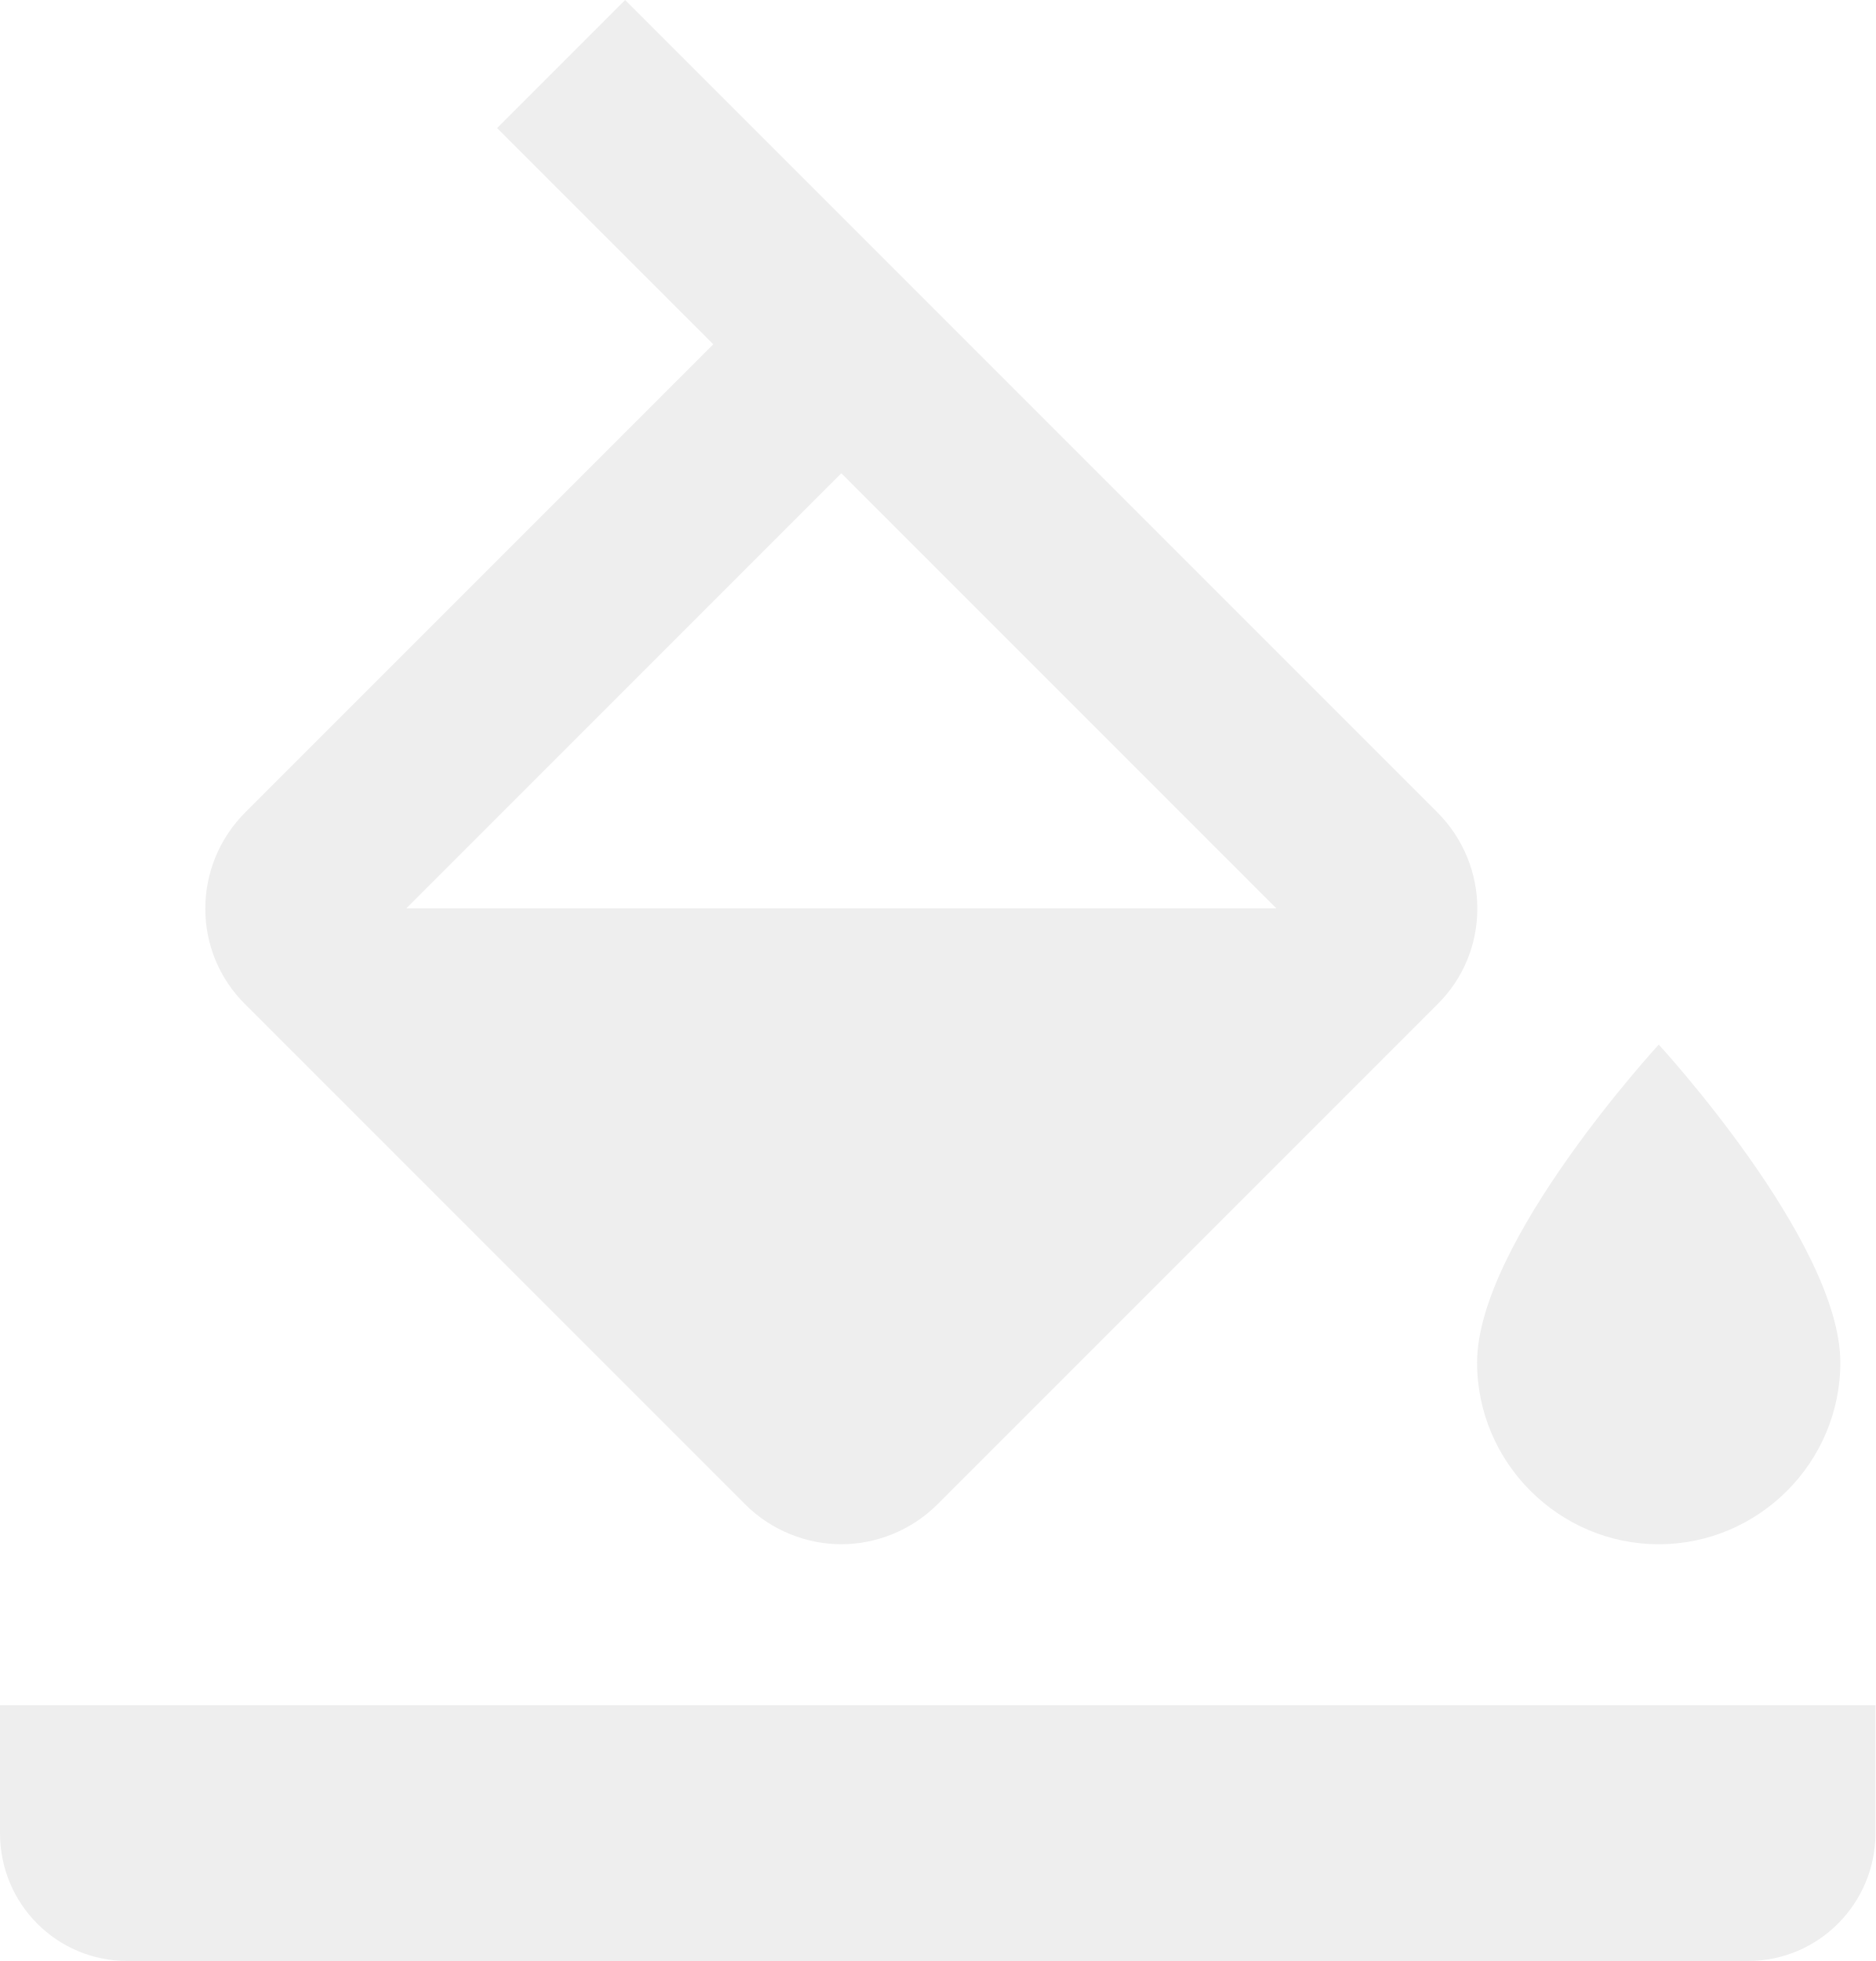
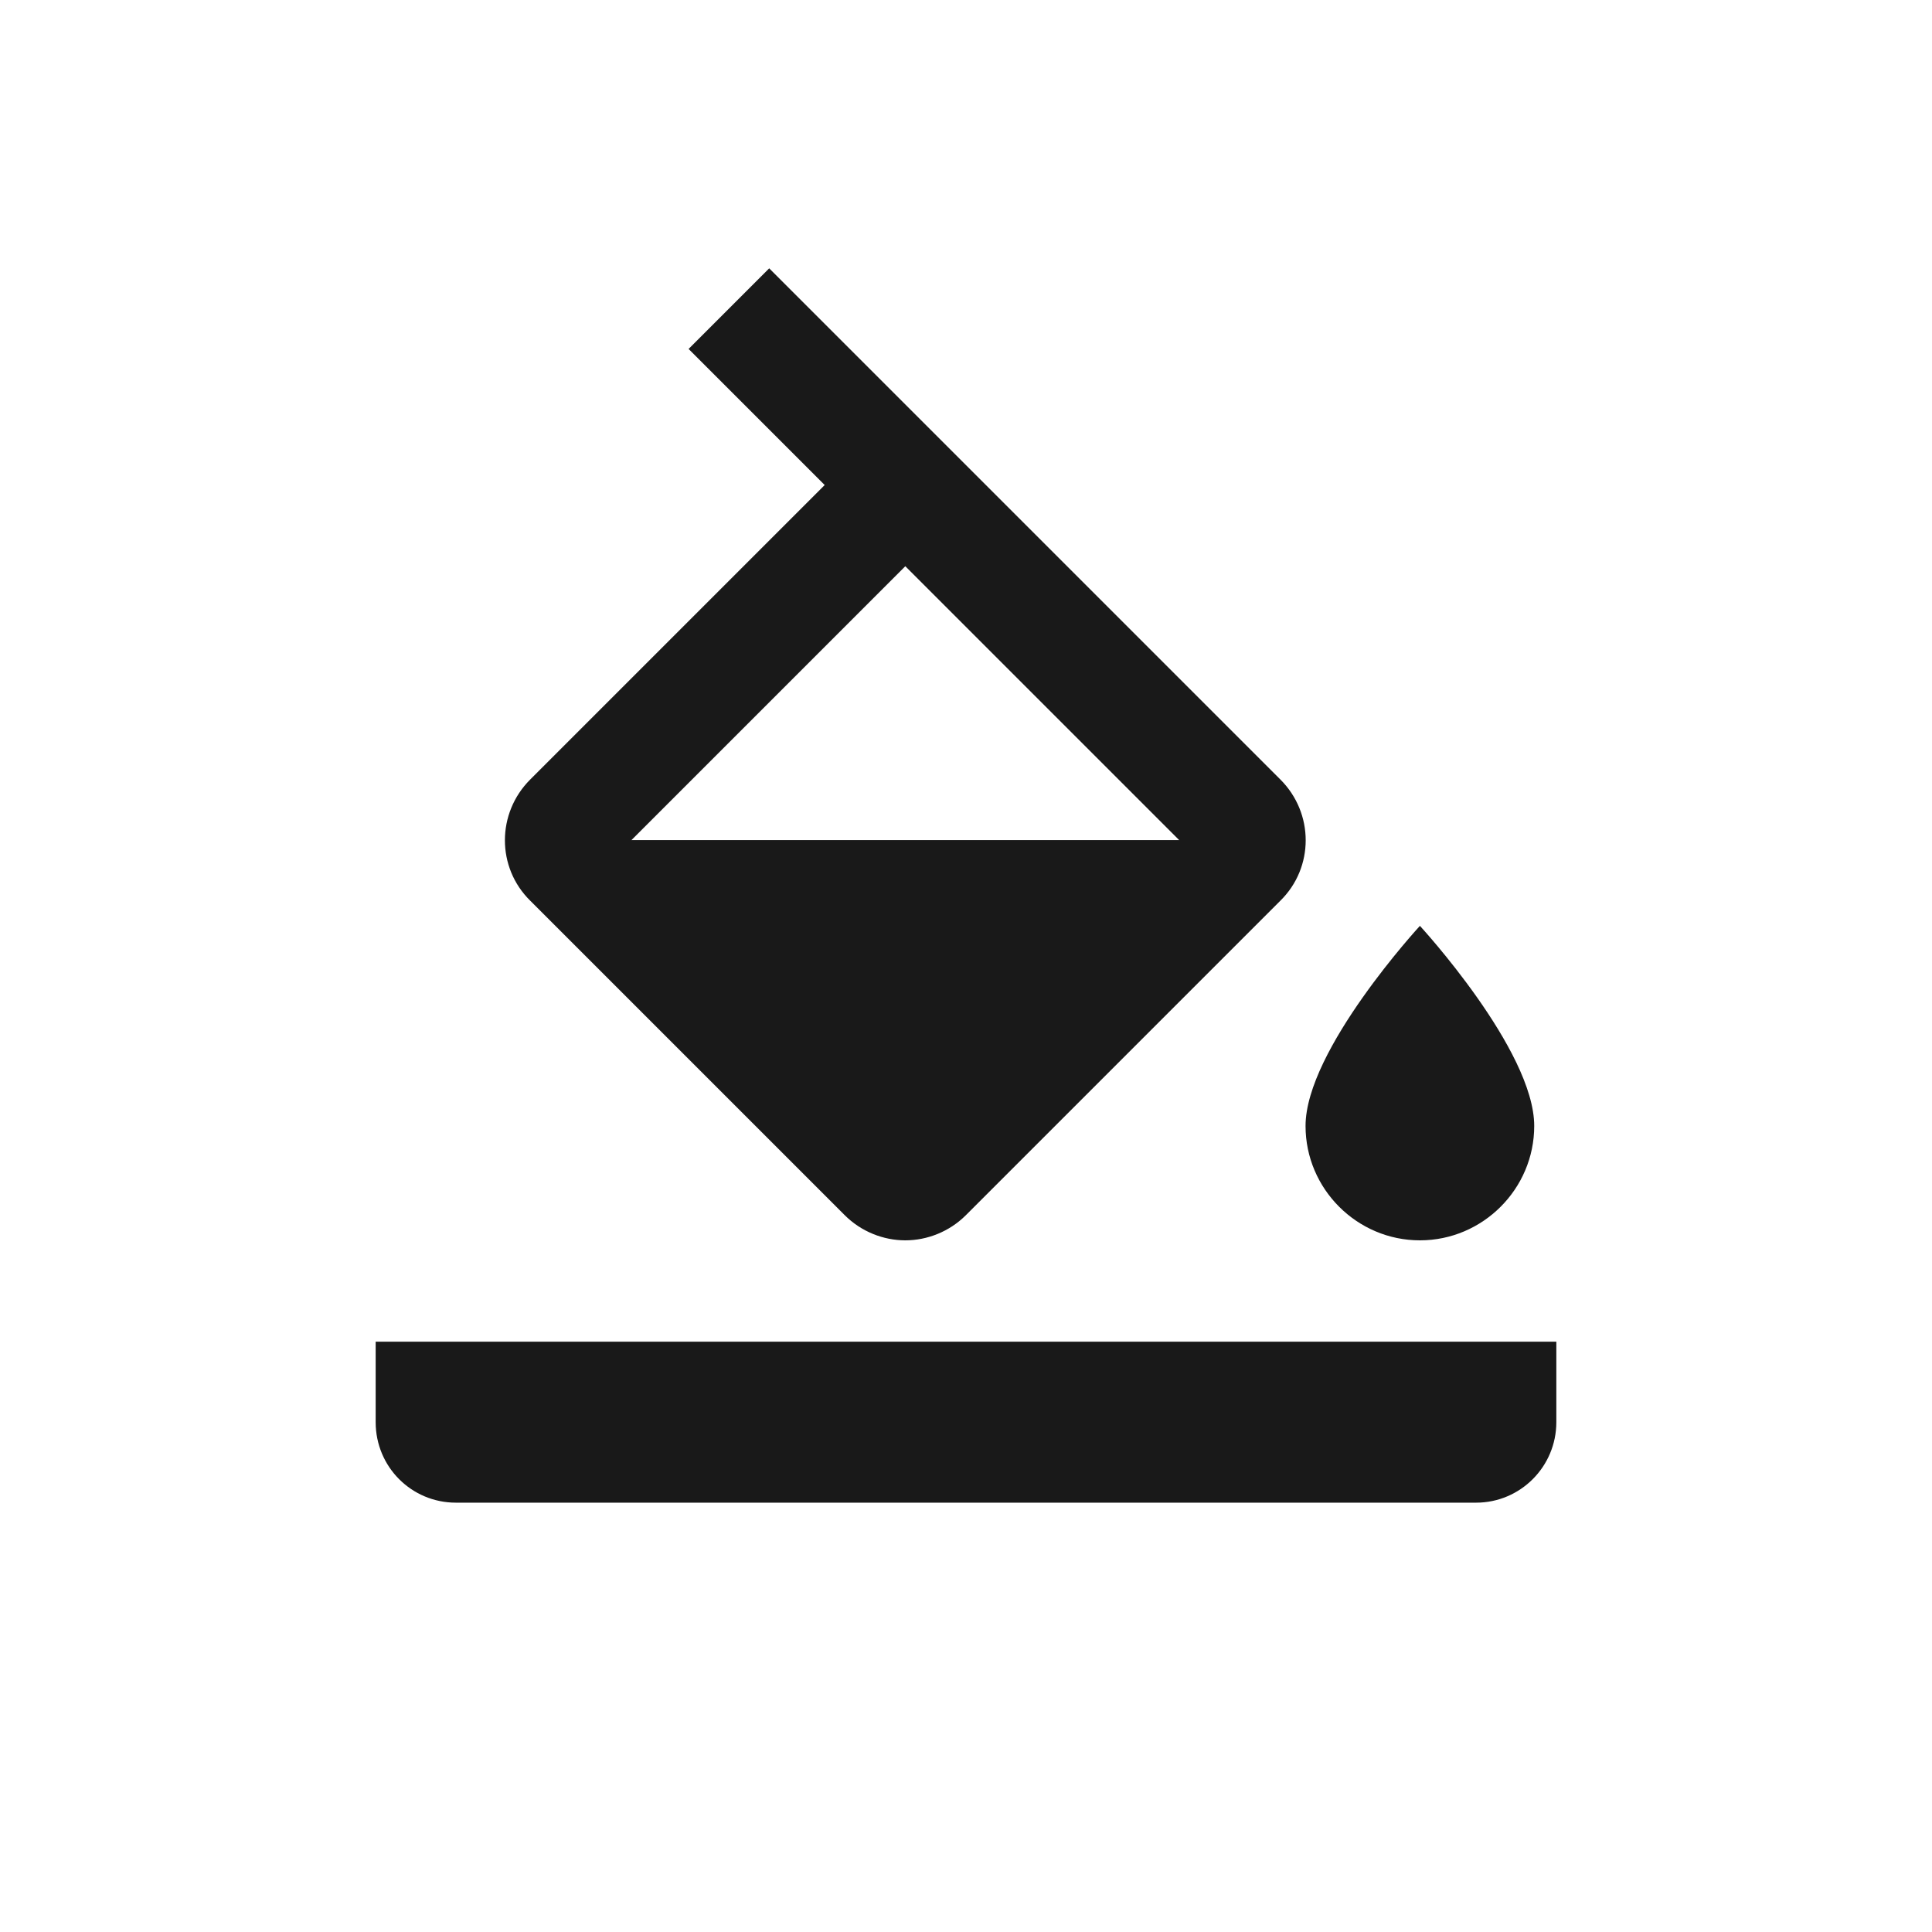
- <svg xmlns="http://www.w3.org/2000/svg" width="22" height="23" viewBox="0 0 22 23">
-   <g fill="none" fill-rule="evenodd" transform="translate(-7 -5)">
-     <rect width="36" height="36" />
-     <path fill="#EEE" fill-rule="nonzero" d="M23.858,14.525 L14.333,5 L12.831,6.502 L15.367,9.038 L9.88,14.525 C9.251,15.153 9.251,16.165 9.88,16.783 L15.74,22.643 C16.049,22.952 16.464,23.112 16.869,23.112 C17.274,23.112 17.689,22.952 17.998,22.643 L23.858,16.783 C24.487,16.165 24.487,15.153 23.858,14.525 L23.858,14.525 Z M11.766,15.654 L16.869,10.551 L21.972,15.654 L11.766,15.654 Z M26.458,17.252 C26.458,17.252 28.588,19.564 28.588,20.981 C28.588,22.153 27.63,23.112 26.458,23.112 C25.286,23.112 24.327,22.153 24.327,20.981 C24.327,19.564 26.458,17.252 26.458,17.252 Z M7,25 L29,25 L29,26.5 C29,27.328 28.33,28 27.505,28 L8.495,28 C7.669,28 7,27.334 7,26.5 L7,25 Z" />
-   </g>
+ <svg xmlns="http://www.w3.org/2000/svg" width="36" height="36" viewBox="0 0 36 36">
+   <path fill="#191919" d="M23.858,14.525 L14.333,5 L12.831,6.502 L15.367,9.038 L9.88,14.525 C9.251,15.153 9.251,16.165 9.88,16.783 L15.74,22.643 C16.049,22.952 16.464,23.112 16.869,23.112 C17.274,23.112 17.689,22.952 17.998,22.643 L23.858,16.783 C24.487,16.165 24.487,15.153 23.858,14.525 L23.858,14.525 Z M11.766,15.654 L16.869,10.551 L21.972,15.654 L11.766,15.654 Z M26.458,17.252 C26.458,17.252 28.588,19.564 28.588,20.981 C28.588,22.153 27.63,23.112 26.458,23.112 C25.286,23.112 24.327,22.153 24.327,20.981 C24.327,19.564 26.458,17.252 26.458,17.252 Z M7,25 L29,25 L29,26.5 C29,27.328 28.33,28 27.505,28 L8.495,28 C7.669,28 7,27.334 7,26.5 L7,25 Z" />
</svg>
